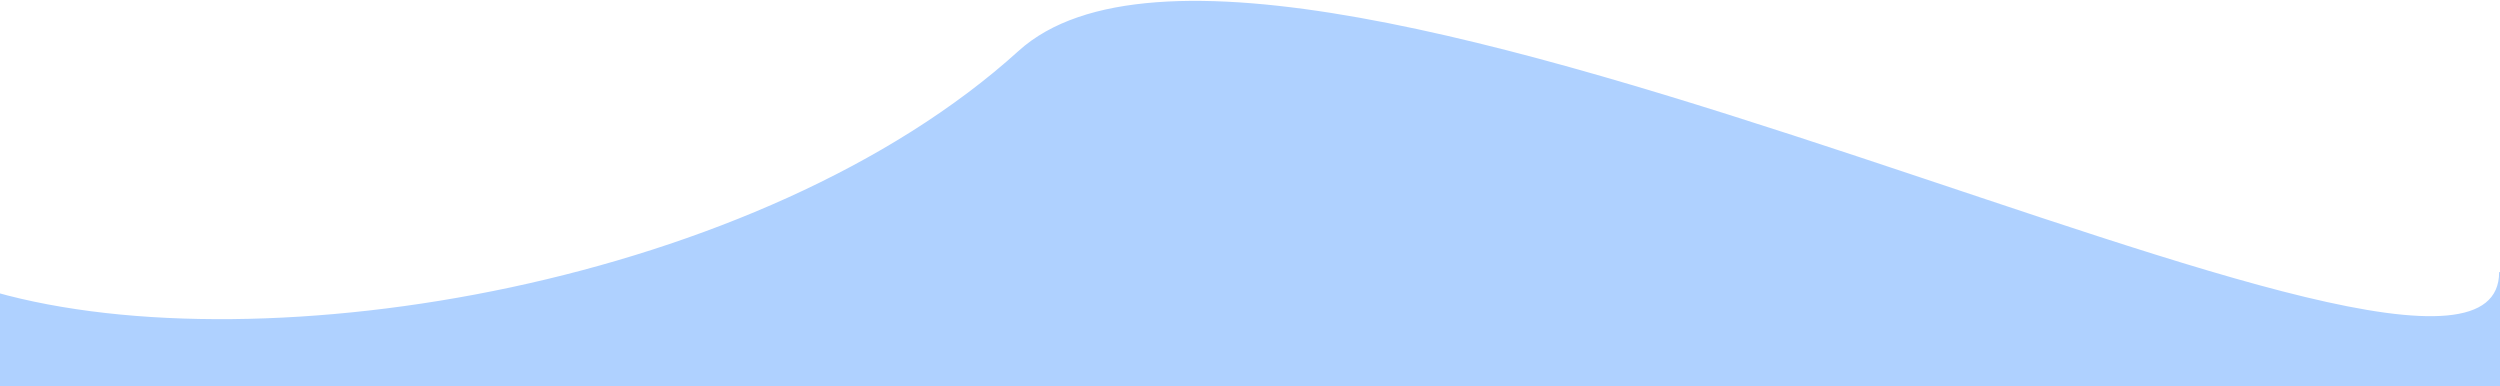
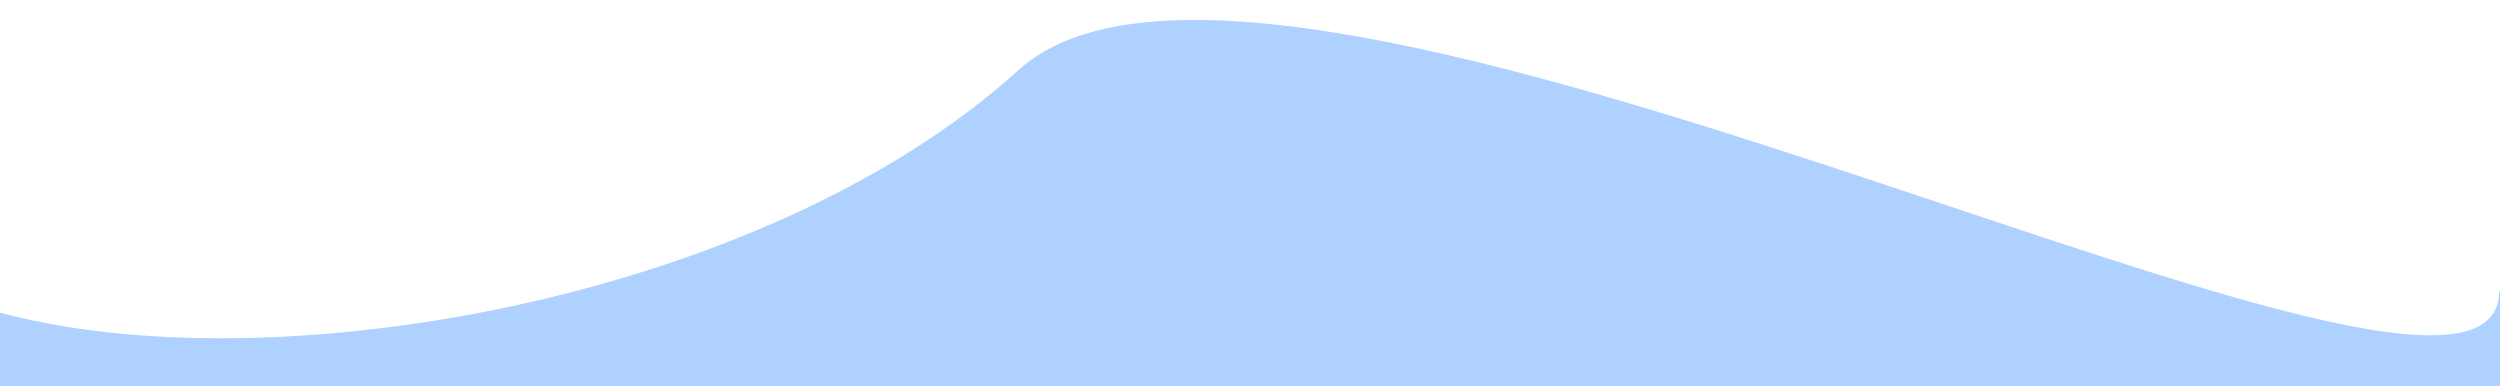
- <svg xmlns="http://www.w3.org/2000/svg" width="1440" height="222" viewBox="0 0 1440 222" fill="none">
+ <svg xmlns="http://www.w3.org/2000/svg" width="1440" height="222" viewBox="0 0 1440 200" fill="none">
  <path d="M587 29.729C438.5 164.229 151.712 212.304 -3 168.729V271.729H1440V156.729C1440 283.729 735.5 -104.771 587 29.729Z" fill="#AFD1FF" stroke="#AFD1FF" />
</svg>
